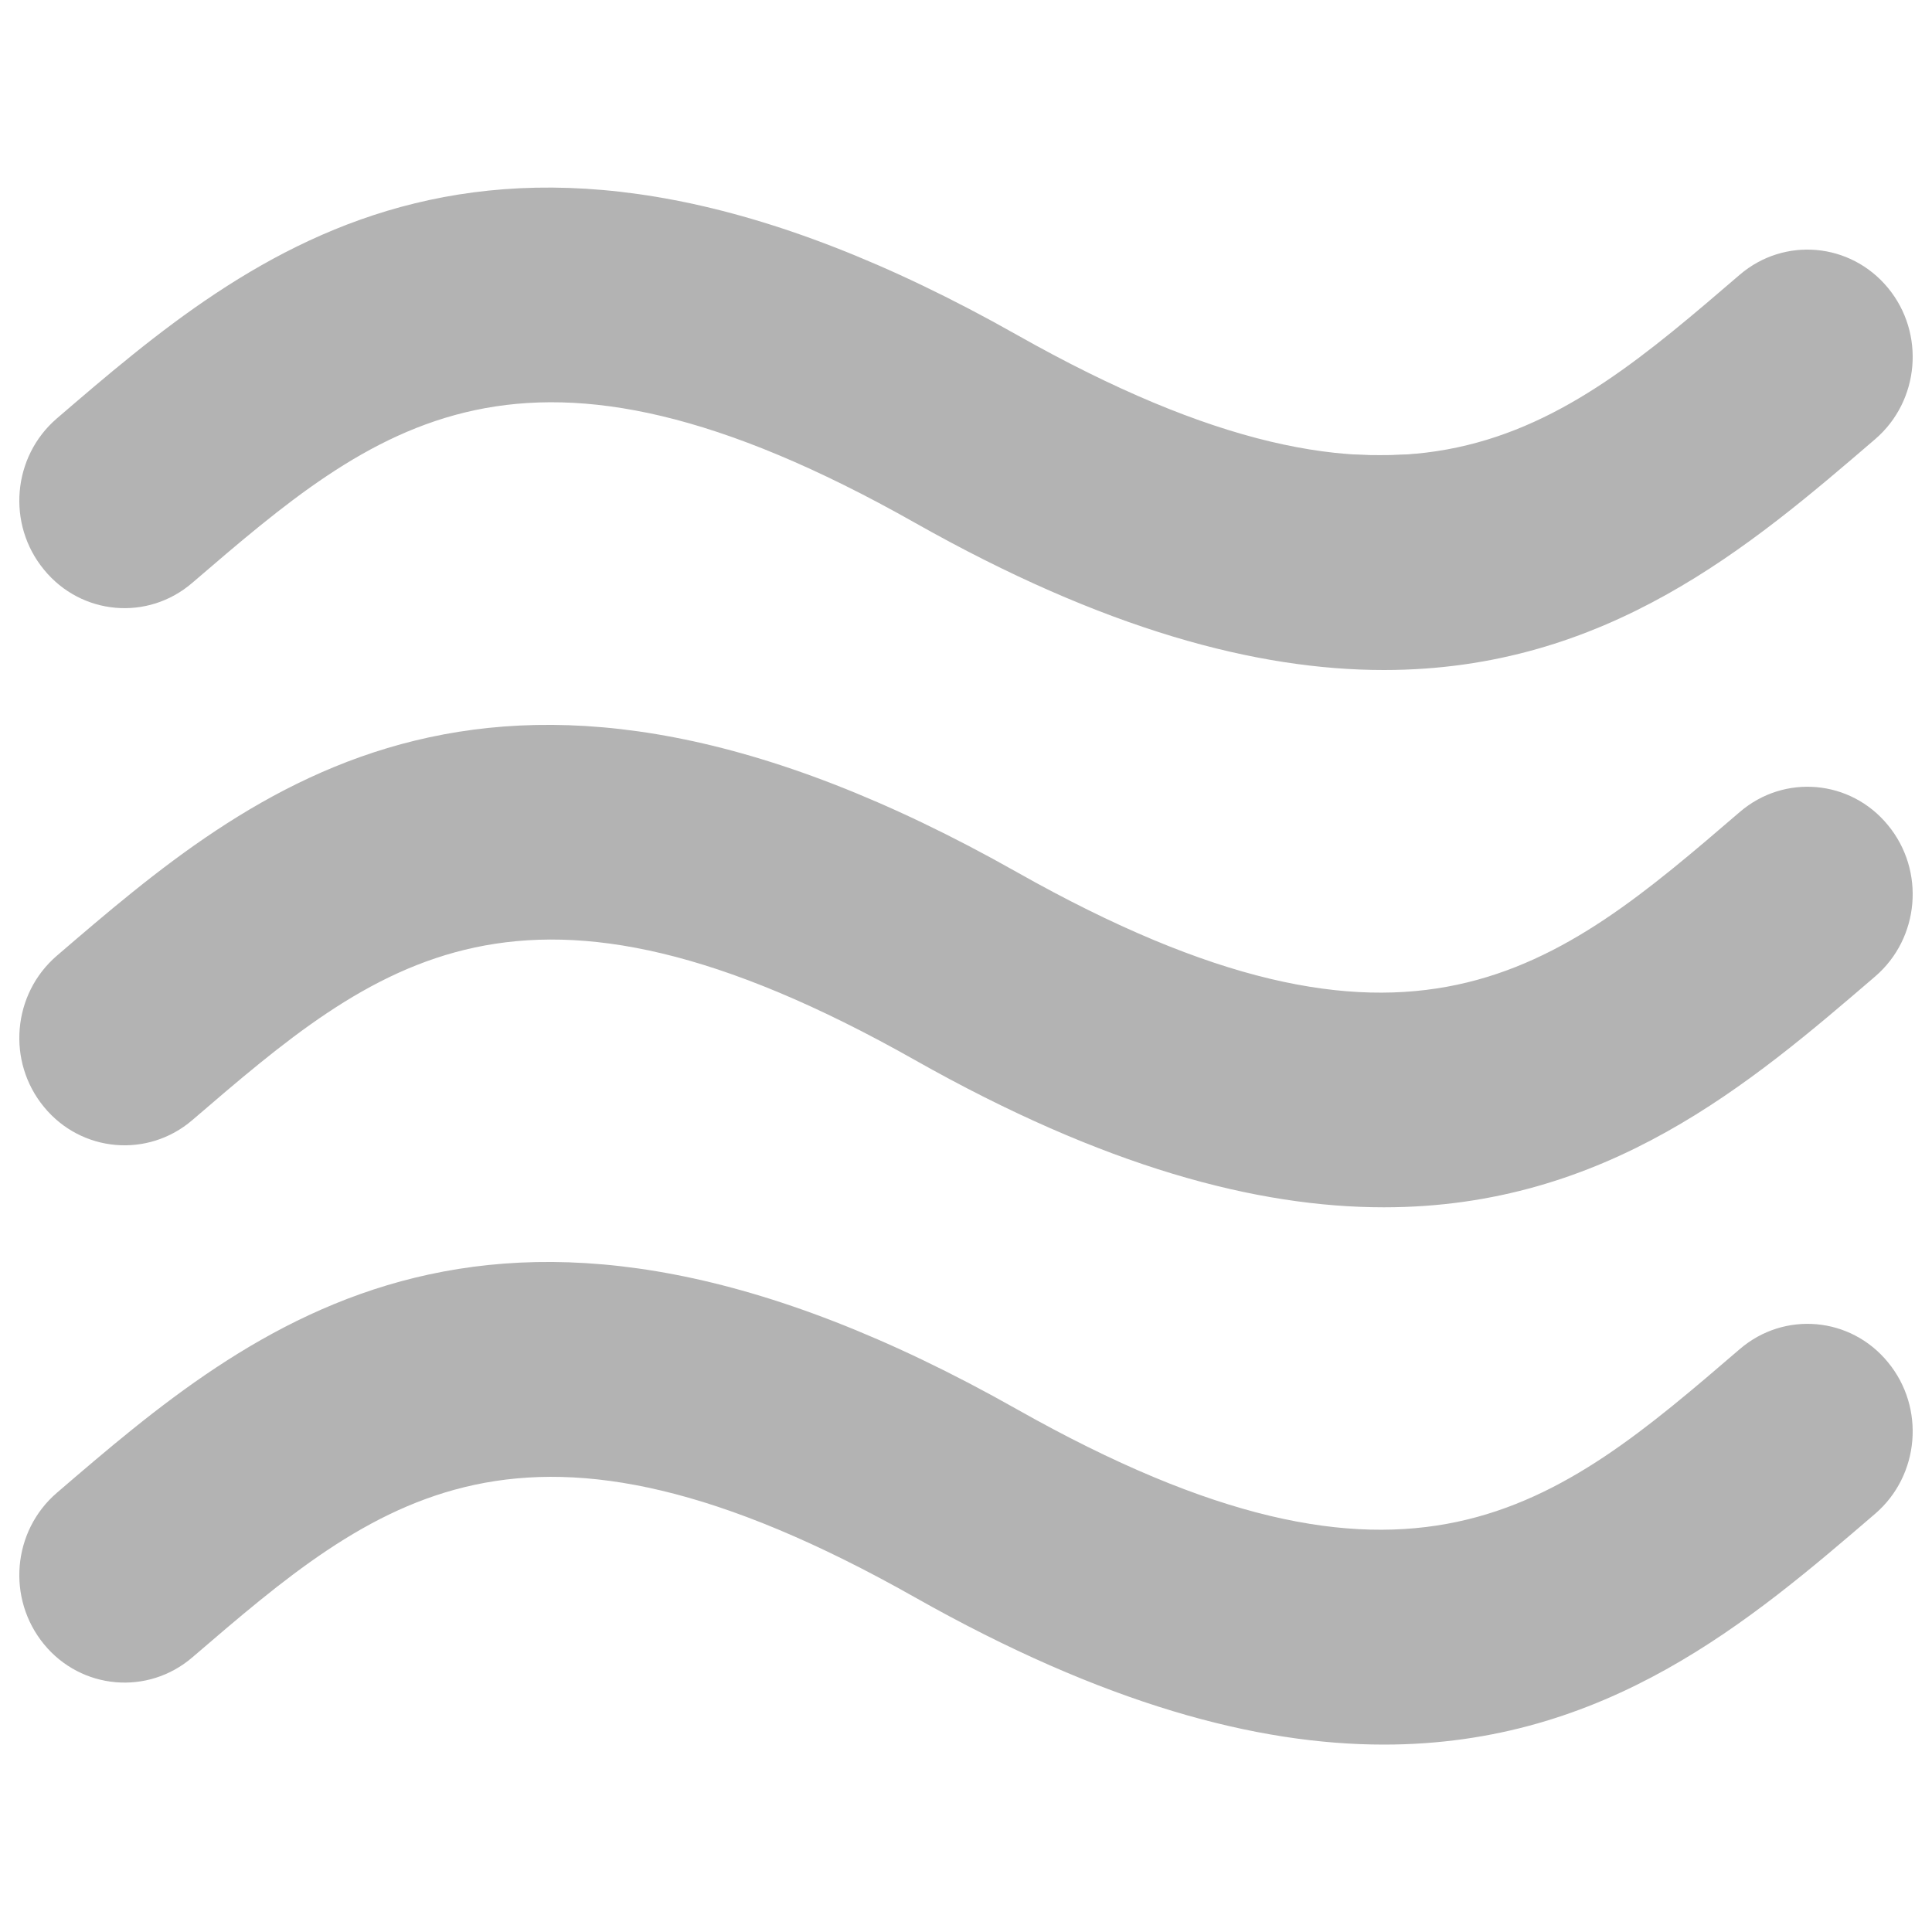
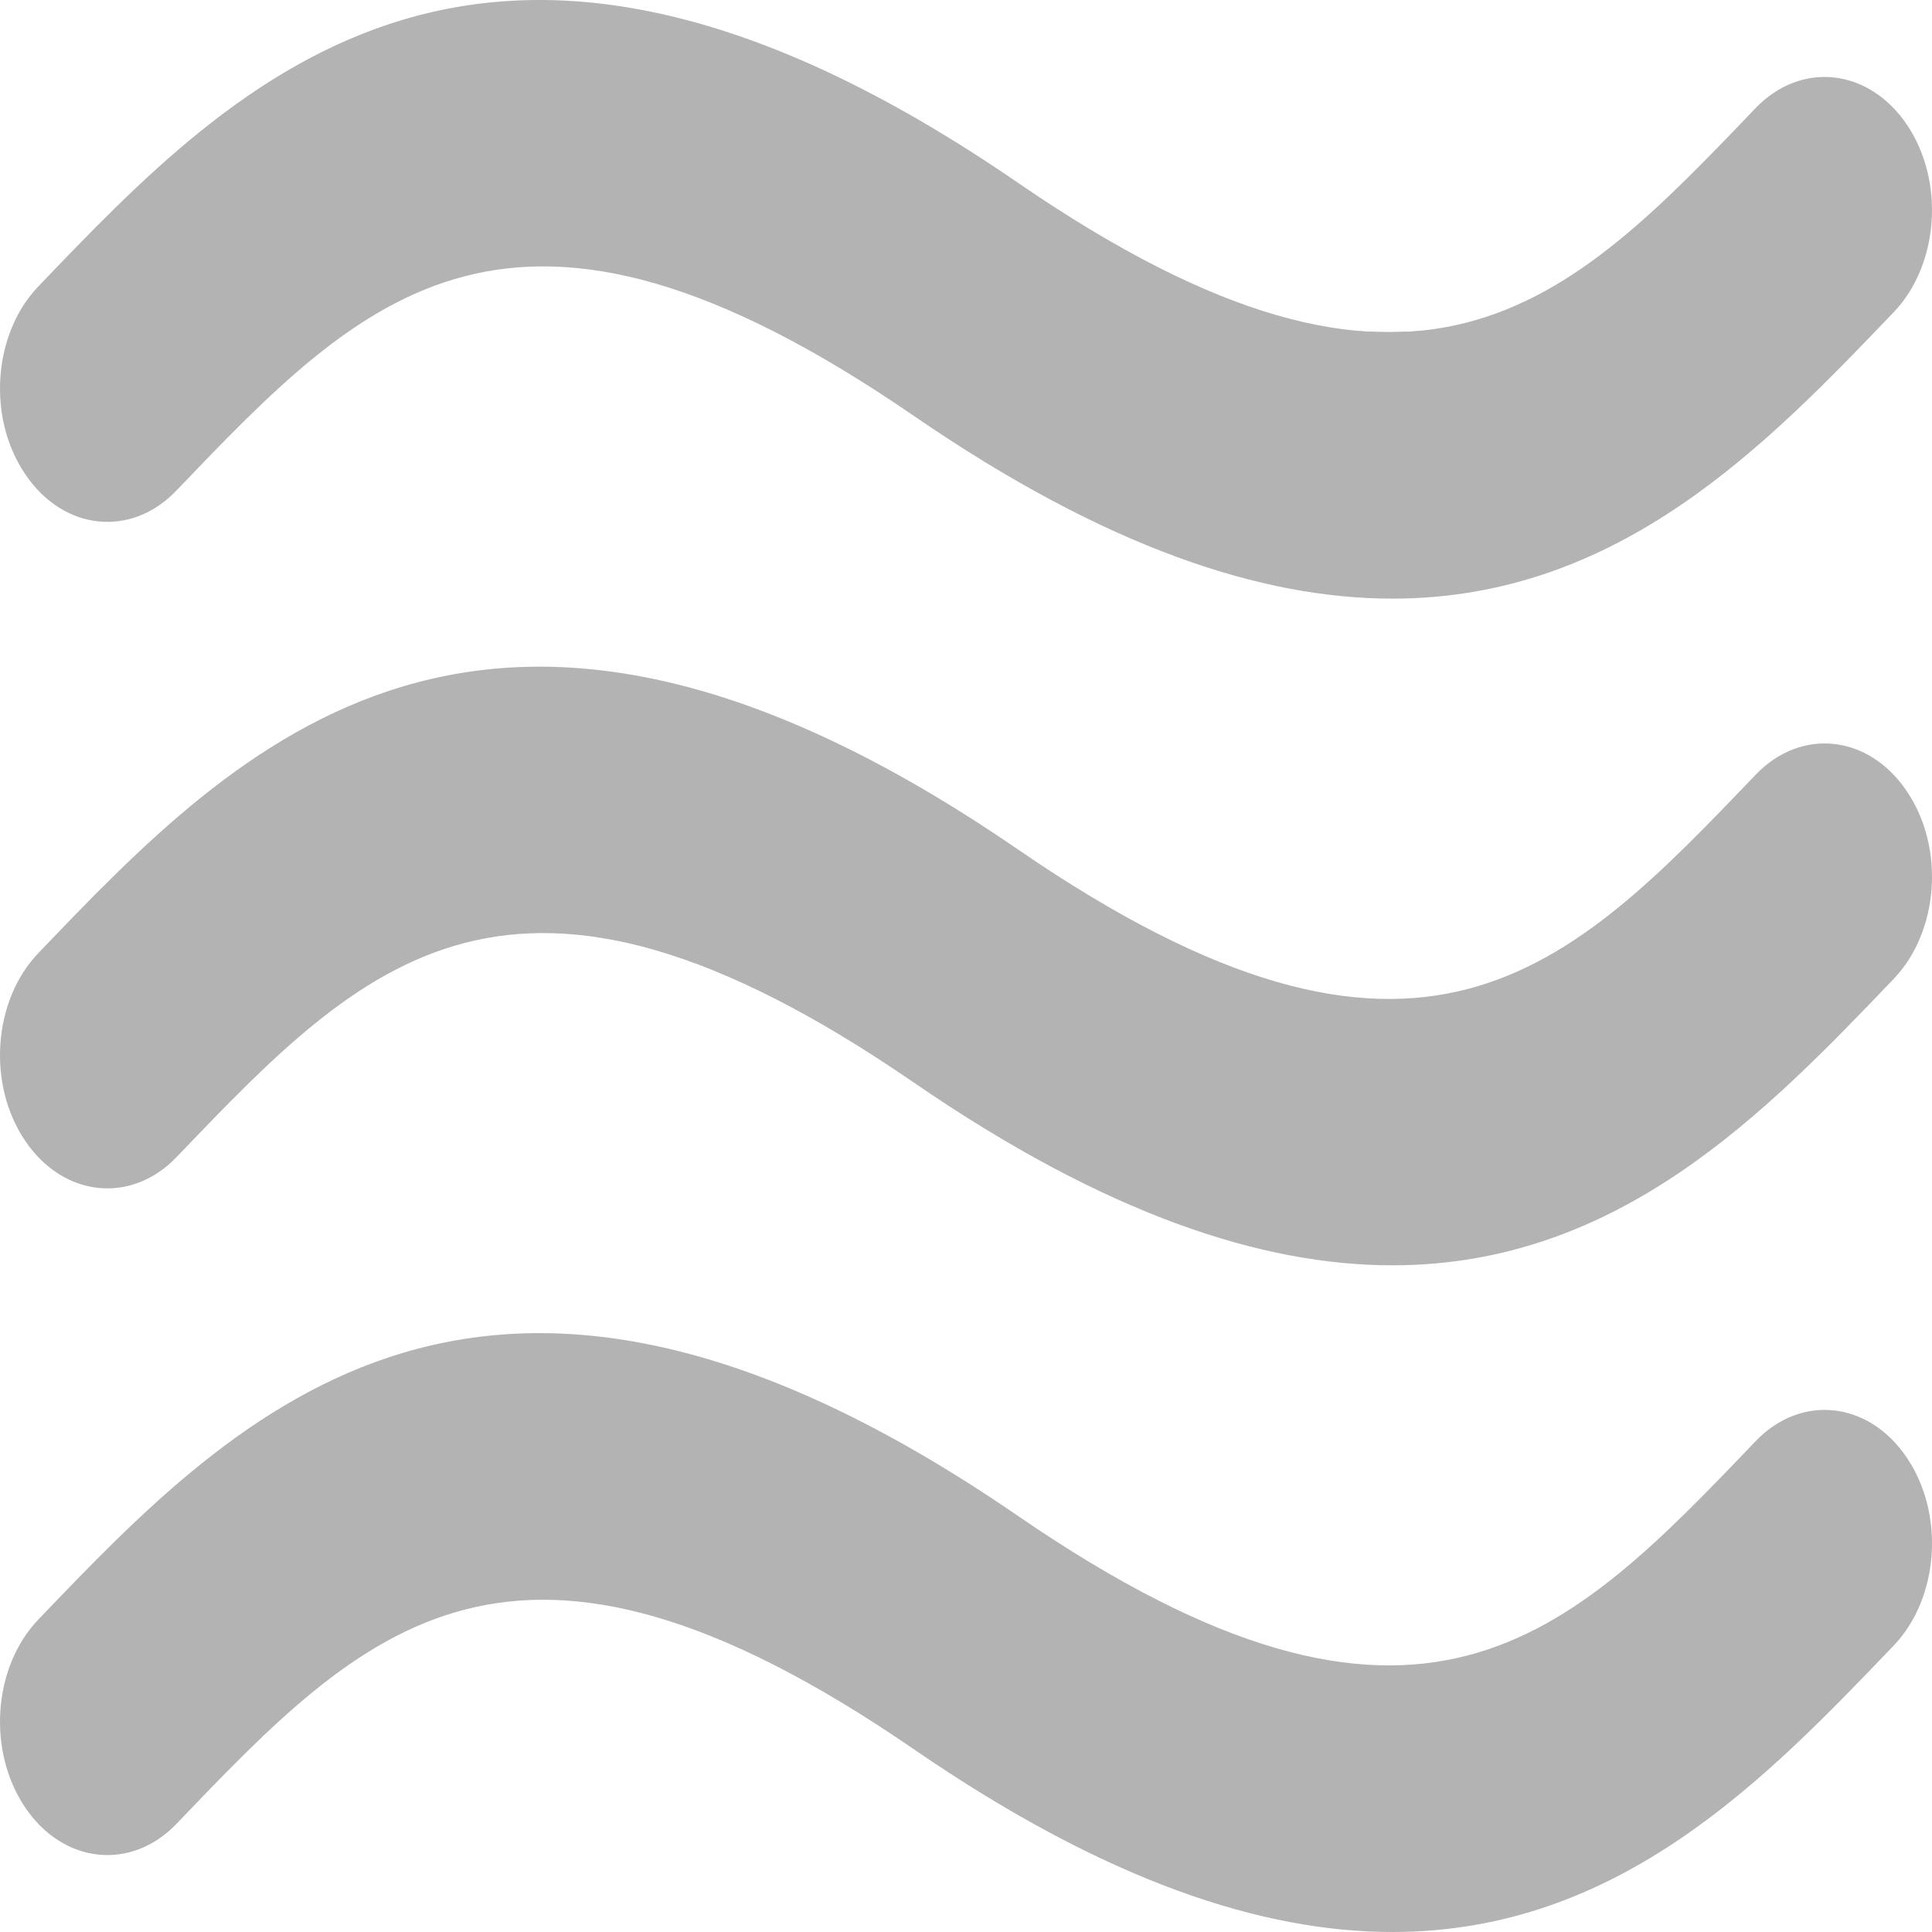
- <svg xmlns="http://www.w3.org/2000/svg" version="1.1" x="0px" y="0px" viewBox="0 0 1000 1000" enable-background="new 0 0 1000 1000" xml:space="preserve" id="svg40">
+ <svg xmlns="http://www.w3.org/2000/svg" version="1.1" x="0px" y="0px" viewBox="0 0 80 80" enable-background="new 0 0 1000 1000" xml:space="preserve" id="svg40" width="80" height="80">
  <defs id="defs44" />
-   <g id="g38" style="fill:#b3b3b3;fill-opacity:1">
-     <g id="g6" style="fill:#b3b3b3;fill-opacity:1">
-       <path d="M99.5,301.7c95.1-81.7,170.3-146.3,374.1-31.1c97.9,55.3,176.9,76.2,242.7,76.2c115.2,0,189.8-64.1,254.3-119.5c23-19.8,26-54.8,6.6-78.3c-19.4-23.5-53.7-26.5-76.7-6.8c-95.1,81.7-170.2,146.3-374.2,31.1C256.9,21.1,130.8,129.5,29.4,216.6c-23,19.8-26,54.8-6.6,78.3C42.1,318.5,76.5,321.5,99.5,301.7z M900.5,420.3c-95.1,81.7-170.2,146.3-374.2,31.1c-269.4-152.2-395.5-43.8-496.9,43.3c-23,19.8-26,54.8-6.6,78.3c19.3,23.5,53.7,26.5,76.7,6.8c95.1-81.7,170.3-146.3,374.1-31.1c97.9,55.3,176.9,76.2,242.7,76.2c115.2,0,189.8-64.1,254.3-119.5c23-19.8,26-54.8,6.6-78.3C957.9,403.5,923.5,400.5,900.5,420.3z M900.5,698.3c-95.1,81.7-170.2,146.3-374.2,31.1c-269.4-152.2-395.5-43.8-496.9,43.3c-23,19.8-26,54.8-6.6,78.4c19.3,23.5,53.7,26.5,76.7,6.8c95.1-81.7,170.3-146.3,374.1-31.1c97.9,55.3,176.9,76.2,242.7,76.2c115.2,0,189.8-64.1,254.3-119.5c23-19.8,26-54.9,6.6-78.4C957.9,681.5,923.5,678.5,900.5,698.3z" id="path4" style="fill:#b3b3b3;fill-opacity:1" />
+   <g id="g873" transform="matrix(0.0816321,0,0,0.09926632,-0.8160483,-9.637491)">
+     <g id="g38" style="fill:#b3b3b3;fill-opacity:1">
+       <g id="g6" style="fill:#b3b3b3;fill-opacity:1">
+         <path d="m 99.5,301.7 c 95.1,-81.7 170.3,-146.3 374.1,-31.1 97.9,55.3 176.9,76.2 242.7,76.2 115.2,0 189.8,-64.1 254.3,-119.5 23,-19.8 26,-54.8 6.6,-78.3 -19.4,-23.5 -53.7,-26.5 -76.7,-6.8 C 805.4,223.9 730.3,288.5 526.3,173.3 256.9,21.1 130.8,129.5 29.4,216.6 c -23,19.8 -26,54.8 -6.6,78.3 19.3,23.6 53.7,26.6 76.7,6.8 z m 801,118.6 C 805.4,502 730.3,566.6 526.3,451.4 256.9,299.2 130.8,407.6 29.4,494.7 c -23,19.8 -26,54.8 -6.6,78.3 19.3,23.5 53.7,26.5 76.7,6.8 95.1,-81.7 170.3,-146.3 374.1,-31.1 97.9,55.3 176.9,76.2 242.7,76.2 115.2,0 189.8,-64.1 254.3,-119.5 23,-19.8 26,-54.8 6.6,-78.3 -19.3,-23.6 -53.7,-26.6 -76.7,-6.8 z m 0,278 C 805.4,780 730.3,844.6 526.3,729.4 256.9,577.2 130.8,685.6 29.4,772.7 c -23,19.8 -26,54.8 -6.6,78.4 19.3,23.5 53.7,26.5 76.7,6.8 95.1,-81.7 170.3,-146.3 374.1,-31.1 97.9,55.3 176.9,76.2 242.7,76.2 115.2,0 189.8,-64.1 254.3,-119.5 23,-19.8 26,-54.9 6.6,-78.4 -19.3,-23.6 -53.7,-26.6 -76.7,-6.8 z" id="path4" style="fill:#b3b3b3;fill-opacity:1" />
+       </g>
+       <g id="g8" style="fill:#b3b3b3;fill-opacity:1" />
+       <g id="g10" style="fill:#b3b3b3;fill-opacity:1" />
+       <g id="g12" style="fill:#b3b3b3;fill-opacity:1" />
+       <g id="g14" style="fill:#b3b3b3;fill-opacity:1" />
+       <g id="g16" style="fill:#b3b3b3;fill-opacity:1" />
+       <g id="g18" style="fill:#b3b3b3;fill-opacity:1" />
+       <g id="g20" style="fill:#b3b3b3;fill-opacity:1" />
+       <g id="g22" style="fill:#b3b3b3;fill-opacity:1" />
+       <g id="g24" style="fill:#b3b3b3;fill-opacity:1" />
+       <g id="g26" style="fill:#b3b3b3;fill-opacity:1" />
+       <g id="g28" style="fill:#b3b3b3;fill-opacity:1" />
+       <g id="g30" style="fill:#b3b3b3;fill-opacity:1" />
+       <g id="g32" style="fill:#b3b3b3;fill-opacity:1" />
+       <g id="g34" style="fill:#b3b3b3;fill-opacity:1" />
+       <g id="g36" style="fill:#b3b3b3;fill-opacity:1" />
    </g>
-     <g id="g8" style="fill:#b3b3b3;fill-opacity:1" />
-     <g id="g10" style="fill:#b3b3b3;fill-opacity:1" />
-     <g id="g12" style="fill:#b3b3b3;fill-opacity:1" />
-     <g id="g14" style="fill:#b3b3b3;fill-opacity:1" />
-     <g id="g16" style="fill:#b3b3b3;fill-opacity:1" />
-     <g id="g18" style="fill:#b3b3b3;fill-opacity:1" />
-     <g id="g20" style="fill:#b3b3b3;fill-opacity:1" />
-     <g id="g22" style="fill:#b3b3b3;fill-opacity:1" />
-     <g id="g24" style="fill:#b3b3b3;fill-opacity:1" />
-     <g id="g26" style="fill:#b3b3b3;fill-opacity:1" />
-     <g id="g28" style="fill:#b3b3b3;fill-opacity:1" />
-     <g id="g30" style="fill:#b3b3b3;fill-opacity:1" />
-     <g id="g32" style="fill:#b3b3b3;fill-opacity:1" />
-     <g id="g34" style="fill:#b3b3b3;fill-opacity:1" />
-     <g id="g36" style="fill:#b3b3b3;fill-opacity:1" />
+     <path style="fill:#b3b3b3;fill-opacity:1;stroke-width:1.205" d="M 684.94,622.803 C 620.173,615.691 556.698,593.387 477.108,549.774 435.443,526.943 417.068,518.148 388.16,507.203 343.628,490.342 303.424,483.343 269.576,486.558 242.489,489.13 224.647,494.117 200,506.003 c -23.372,11.271 -53.873,32.731 -86.747,61.033 -21.958,18.904 -28.076,22.503 -41.343,24.317 -28.814,3.941 -55.574,-16.316 -60.54,-45.828 -2.583,-15.35 2.853,-33.413 13.551,-45.029 6.961,-7.559 44.655,-38.973 64.742,-53.957 30.839,-23.004 65.099,-42.263 94.674,-53.22 47.061,-17.435 100.909,-21.753 156.024,-12.51 54.551,9.148 112.541,31.208 181.903,69.196 76.508,41.902 124.251,59.162 175.631,63.492 36.559,3.081 69.76,-3.373 103.682,-20.156 24.992,-12.365 50.787,-30.848 90.924,-65.151 7.3,-6.239 16.582,-12.963 20.627,-14.941 19.662,-9.619 43.734,-5.374 59.621,10.514 22.701,22.702 21.834,57.556 -1.991,80.027 -21.341,20.128 -67.683,56.291 -90.869,70.909 -16.183,10.203 -47.64,25.918 -63.623,31.785 -15.395,5.651 -39.742,11.929 -56.698,14.62 -14.894,2.363 -59.365,3.377 -74.627,1.701 z" id="path48" />
+     <path style="fill:#b3b3b3;fill-opacity:1;stroke-width:1.205" d="m 678.855,343.981 c -62.683,-7.599 -126.403,-30.721 -207.169,-75.177 -96.95,-53.364 -164.706,-70.215 -227.562,-56.597 -39.175,8.488 -74.06,28.66 -126.448,73.119 -20.909,17.744 -25.682,21.334 -32.207,24.22 -20.057,8.872 -42.008,4.541 -58.057,-11.454 -22.294,-22.22 -22.294,-55.971 0,-78.073 9.306,-9.226 40.054,-34.831 59.081,-49.198 63.444,-47.908 120.17,-70.063 186.398,-72.798 72.439,-2.992 155.867,21.874 251.205,74.871 61.188,34.013 109.407,52.905 154.217,60.42 17.968,3.013 54.162,3.009 70.482,-0.008 43.004,-7.951 82.472,-30.608 140.964,-80.924 16.171,-13.911 21.023,-17.14 29.844,-19.865 32.556,-10.056 65.221,12.115 69.545,47.203 1.057,8.578 -1.837,21.972 -6.731,31.154 -5.549,10.411 -29.453,32.13 -66.151,60.106 -58.402,44.52 -110.172,67.023 -169.277,73.581 -14.701,1.631 -52.554,1.309 -68.133,-0.579 z" id="path50" />
+     <path style="fill:none;stroke:none;stroke-width:1.205" d="m 687.436,901.07 c -62.746,-5.571 -133.442,-30.409 -213.942,-75.166 -47.746,-26.546 -91.451,-45.061 -127.763,-54.125 -23.205,-5.792 -34.639,-7.179 -59.587,-7.229 -20.113,-0.04 -25.488,0.363 -37.349,2.802 -42.421,8.722 -76.68,28.141 -131.928,74.784 -23.769,20.067 -27.282,22.508 -36.47,25.346 -20.806,6.426 -43.803,-0.508 -57.077,-17.21 C 9.205,832.512 6.869,810.465 16.995,790.579 22.025,780.701 23.213,779.366 39.759,764.998 116.253,698.574 169.264,669.614 236.145,657.713 c 18.369,-3.269 57.803,-4.446 78.515,-2.345 64.347,6.53 129.494,29.604 212.449,75.246 78.965,43.447 133.383,61.241 187.349,61.262 28.62,0.011 50.069,-4.247 75.301,-14.948 26.765,-11.351 52.186,-28.416 92.169,-61.874 13.916,-11.645 28.012,-22.455 31.325,-24.023 20.316,-9.616 42.933,-5.47 59.334,10.876 16.799,16.743 21.317,40.593 11.699,61.75 -4.33,9.524 -8.967,14.737 -26.376,29.65 -36.646,31.393 -65.711,52.673 -94.303,69.046 -54.569,31.249 -113.763,44.257 -176.172,38.716 z" id="path54" />
+     <path style="fill:none;stroke:none;stroke-width:1.205" d="m 674.104,621.049 c -66.225,-10.099 -119.74,-30.1 -207.237,-77.451 -39.635,-21.45 -65.244,-32.873 -97.433,-43.459 -59.497,-19.568 -111.991,-19.42 -158.493,0.448 -30.237,12.919 -51.789,27.714 -107.93,74.092 -5.633,4.653 -13.009,9.84 -16.393,11.525 -25.204,12.559 -57.092,0.499 -69.879,-26.427 -9.3,-19.584 -5.884,-42.251 8.835,-58.623 9.795,-10.894 55.837,-48.421 78.642,-64.097 51.155,-35.164 97.717,-53.532 149.182,-58.848 17.477,-1.805 62.913,-0.761 78.784,1.811 62.504,10.128 116.596,30.674 200.346,76.099 63.62,34.507 111.936,51.959 158.428,57.228 19.465,2.206 46.827,0.897 64.371,-3.078 40.615,-9.204 72.335,-27.385 127.162,-72.886 26.99,-22.4 31.967,-25.481 45.053,-27.892 21.877,-4.031 45.358,8.921 55.716,30.732 9.496,19.996 5.816,42.192 -9.89,59.661 -11.646,12.954 -60.401,51.872 -88.507,70.65 -15.342,10.25 -53.059,29.527 -69.145,35.34 -13.061,4.719 -38.281,11.412 -53.066,14.082 -15.482,2.796 -72.744,3.503 -88.546,1.094 z" id="path879" />
  </g>
-   <path style="fill:#b3b3b3;stroke-width:1.205;fill-opacity:1" d="M 684.94,622.803 C 620.173,615.691 556.698,593.387 477.108,549.774 435.443,526.943 417.068,518.148 388.16,507.203 343.628,490.342 303.424,483.343 269.576,486.558 242.489,489.13 224.647,494.117 200,506.003 c -23.372,11.271 -53.873,32.731 -86.747,61.033 -21.958,18.904 -28.076,22.503 -41.343,24.317 -28.814,3.941 -55.574,-16.316 -60.54,-45.828 -2.583,-15.35 2.853,-33.413 13.551,-45.029 6.961,-7.559 44.655,-38.973 64.742,-53.957 30.839,-23.004 65.099,-42.263 94.674,-53.22 47.061,-17.435 100.909,-21.753 156.024,-12.51 54.551,9.148 112.541,31.208 181.903,69.196 76.508,41.902 124.251,59.162 175.631,63.492 36.559,3.081 69.76,-3.373 103.682,-20.156 24.992,-12.365 50.787,-30.848 90.924,-65.151 7.3,-6.239 16.582,-12.963 20.627,-14.941 19.662,-9.619 43.734,-5.374 59.621,10.514 22.701,22.702 21.834,57.556 -1.991,80.027 -21.341,20.128 -67.683,56.291 -90.869,70.909 -16.183,10.203 -47.64,25.918 -63.623,31.785 -15.395,5.651 -39.742,11.929 -56.698,14.62 -14.894,2.363 -59.365,3.377 -74.627,1.701 z" id="path48" />
-   <path style="fill:#b3b3b3;stroke-width:1.205;fill-opacity:1" d="m 678.855,343.981 c -62.683,-7.599 -126.403,-30.721 -207.169,-75.177 -96.95,-53.364 -164.706,-70.215 -227.562,-56.597 -39.175,8.488 -74.06,28.66 -126.448,73.119 -20.909,17.744 -25.682,21.334 -32.207,24.22 -20.057,8.872 -42.008,4.541 -58.057,-11.454 -22.294,-22.22 -22.294,-55.971 0,-78.073 9.306,-9.226 40.054,-34.831 59.081,-49.198 63.444,-47.908 120.17,-70.063 186.398,-72.798 72.439,-2.992 155.867,21.874 251.205,74.871 61.188,34.013 109.407,52.905 154.217,60.42 17.968,3.013 54.162,3.009 70.482,-0.008 43.004,-7.951 82.472,-30.608 140.964,-80.924 16.171,-13.911 21.023,-17.14 29.844,-19.865 32.556,-10.056 65.221,12.115 69.545,47.203 1.057,8.578 -1.837,21.972 -6.731,31.154 -5.549,10.411 -29.453,32.13 -66.151,60.106 -58.402,44.52 -110.172,67.023 -169.277,73.581 -14.701,1.631 -52.554,1.309 -68.133,-0.579 z" id="path50" />
-   <path style="fill:none;stroke-width:1.205;stroke:none" d="m 687.436,901.07 c -62.746,-5.571 -133.442,-30.409 -213.942,-75.166 -47.746,-26.546 -91.451,-45.061 -127.763,-54.125 -23.205,-5.792 -34.639,-7.179 -59.587,-7.229 -20.113,-0.04 -25.488,0.363 -37.349,2.802 -42.421,8.722 -76.68,28.141 -131.928,74.784 -23.769,20.067 -27.282,22.508 -36.47,25.346 -20.806,6.426 -43.803,-0.508 -57.077,-17.21 C 9.205,832.512 6.869,810.465 16.995,790.579 22.025,780.701 23.213,779.366 39.759,764.998 116.253,698.574 169.264,669.614 236.145,657.713 c 18.369,-3.269 57.803,-4.446 78.515,-2.345 64.347,6.53 129.494,29.604 212.449,75.246 78.965,43.447 133.383,61.241 187.349,61.262 28.62,0.011 50.069,-4.247 75.301,-14.948 26.765,-11.351 52.186,-28.416 92.169,-61.874 13.916,-11.645 28.012,-22.455 31.325,-24.023 20.316,-9.616 42.933,-5.47 59.334,10.876 16.799,16.743 21.317,40.593 11.699,61.75 -4.33,9.524 -8.967,14.737 -26.376,29.65 -36.646,31.393 -65.711,52.673 -94.303,69.046 -54.569,31.249 -113.763,44.257 -176.172,38.716 z" id="path54" />
-   <path style="fill:none;stroke:none;stroke-width:1.205" d="m 674.104,621.049 c -66.225,-10.099 -119.74,-30.1 -207.237,-77.451 -39.635,-21.45 -65.244,-32.873 -97.433,-43.459 -59.497,-19.568 -111.991,-19.42 -158.493,0.448 -30.237,12.919 -51.789,27.714 -107.93,74.092 -5.633,4.653 -13.009,9.84 -16.393,11.525 -25.204,12.559 -57.092,0.499 -69.879,-26.427 -9.3,-19.584 -5.884,-42.251 8.835,-58.623 9.795,-10.894 55.837,-48.421 78.642,-64.097 51.155,-35.164 97.717,-53.532 149.182,-58.848 17.477,-1.805 62.913,-0.761 78.784,1.811 62.504,10.128 116.596,30.674 200.346,76.099 63.62,34.507 111.936,51.959 158.428,57.228 19.465,2.206 46.827,0.897 64.371,-3.078 40.615,-9.204 72.335,-27.385 127.162,-72.886 26.99,-22.4 31.967,-25.481 45.053,-27.892 21.877,-4.031 45.358,8.921 55.716,30.732 9.496,19.996 5.816,42.192 -9.89,59.661 -11.646,12.954 -60.401,51.872 -88.507,70.65 -15.342,10.25 -53.059,29.527 -69.145,35.34 -13.061,4.719 -38.281,11.412 -53.066,14.082 -15.482,2.796 -72.744,3.503 -88.546,1.094 z" id="path879" />
</svg>
